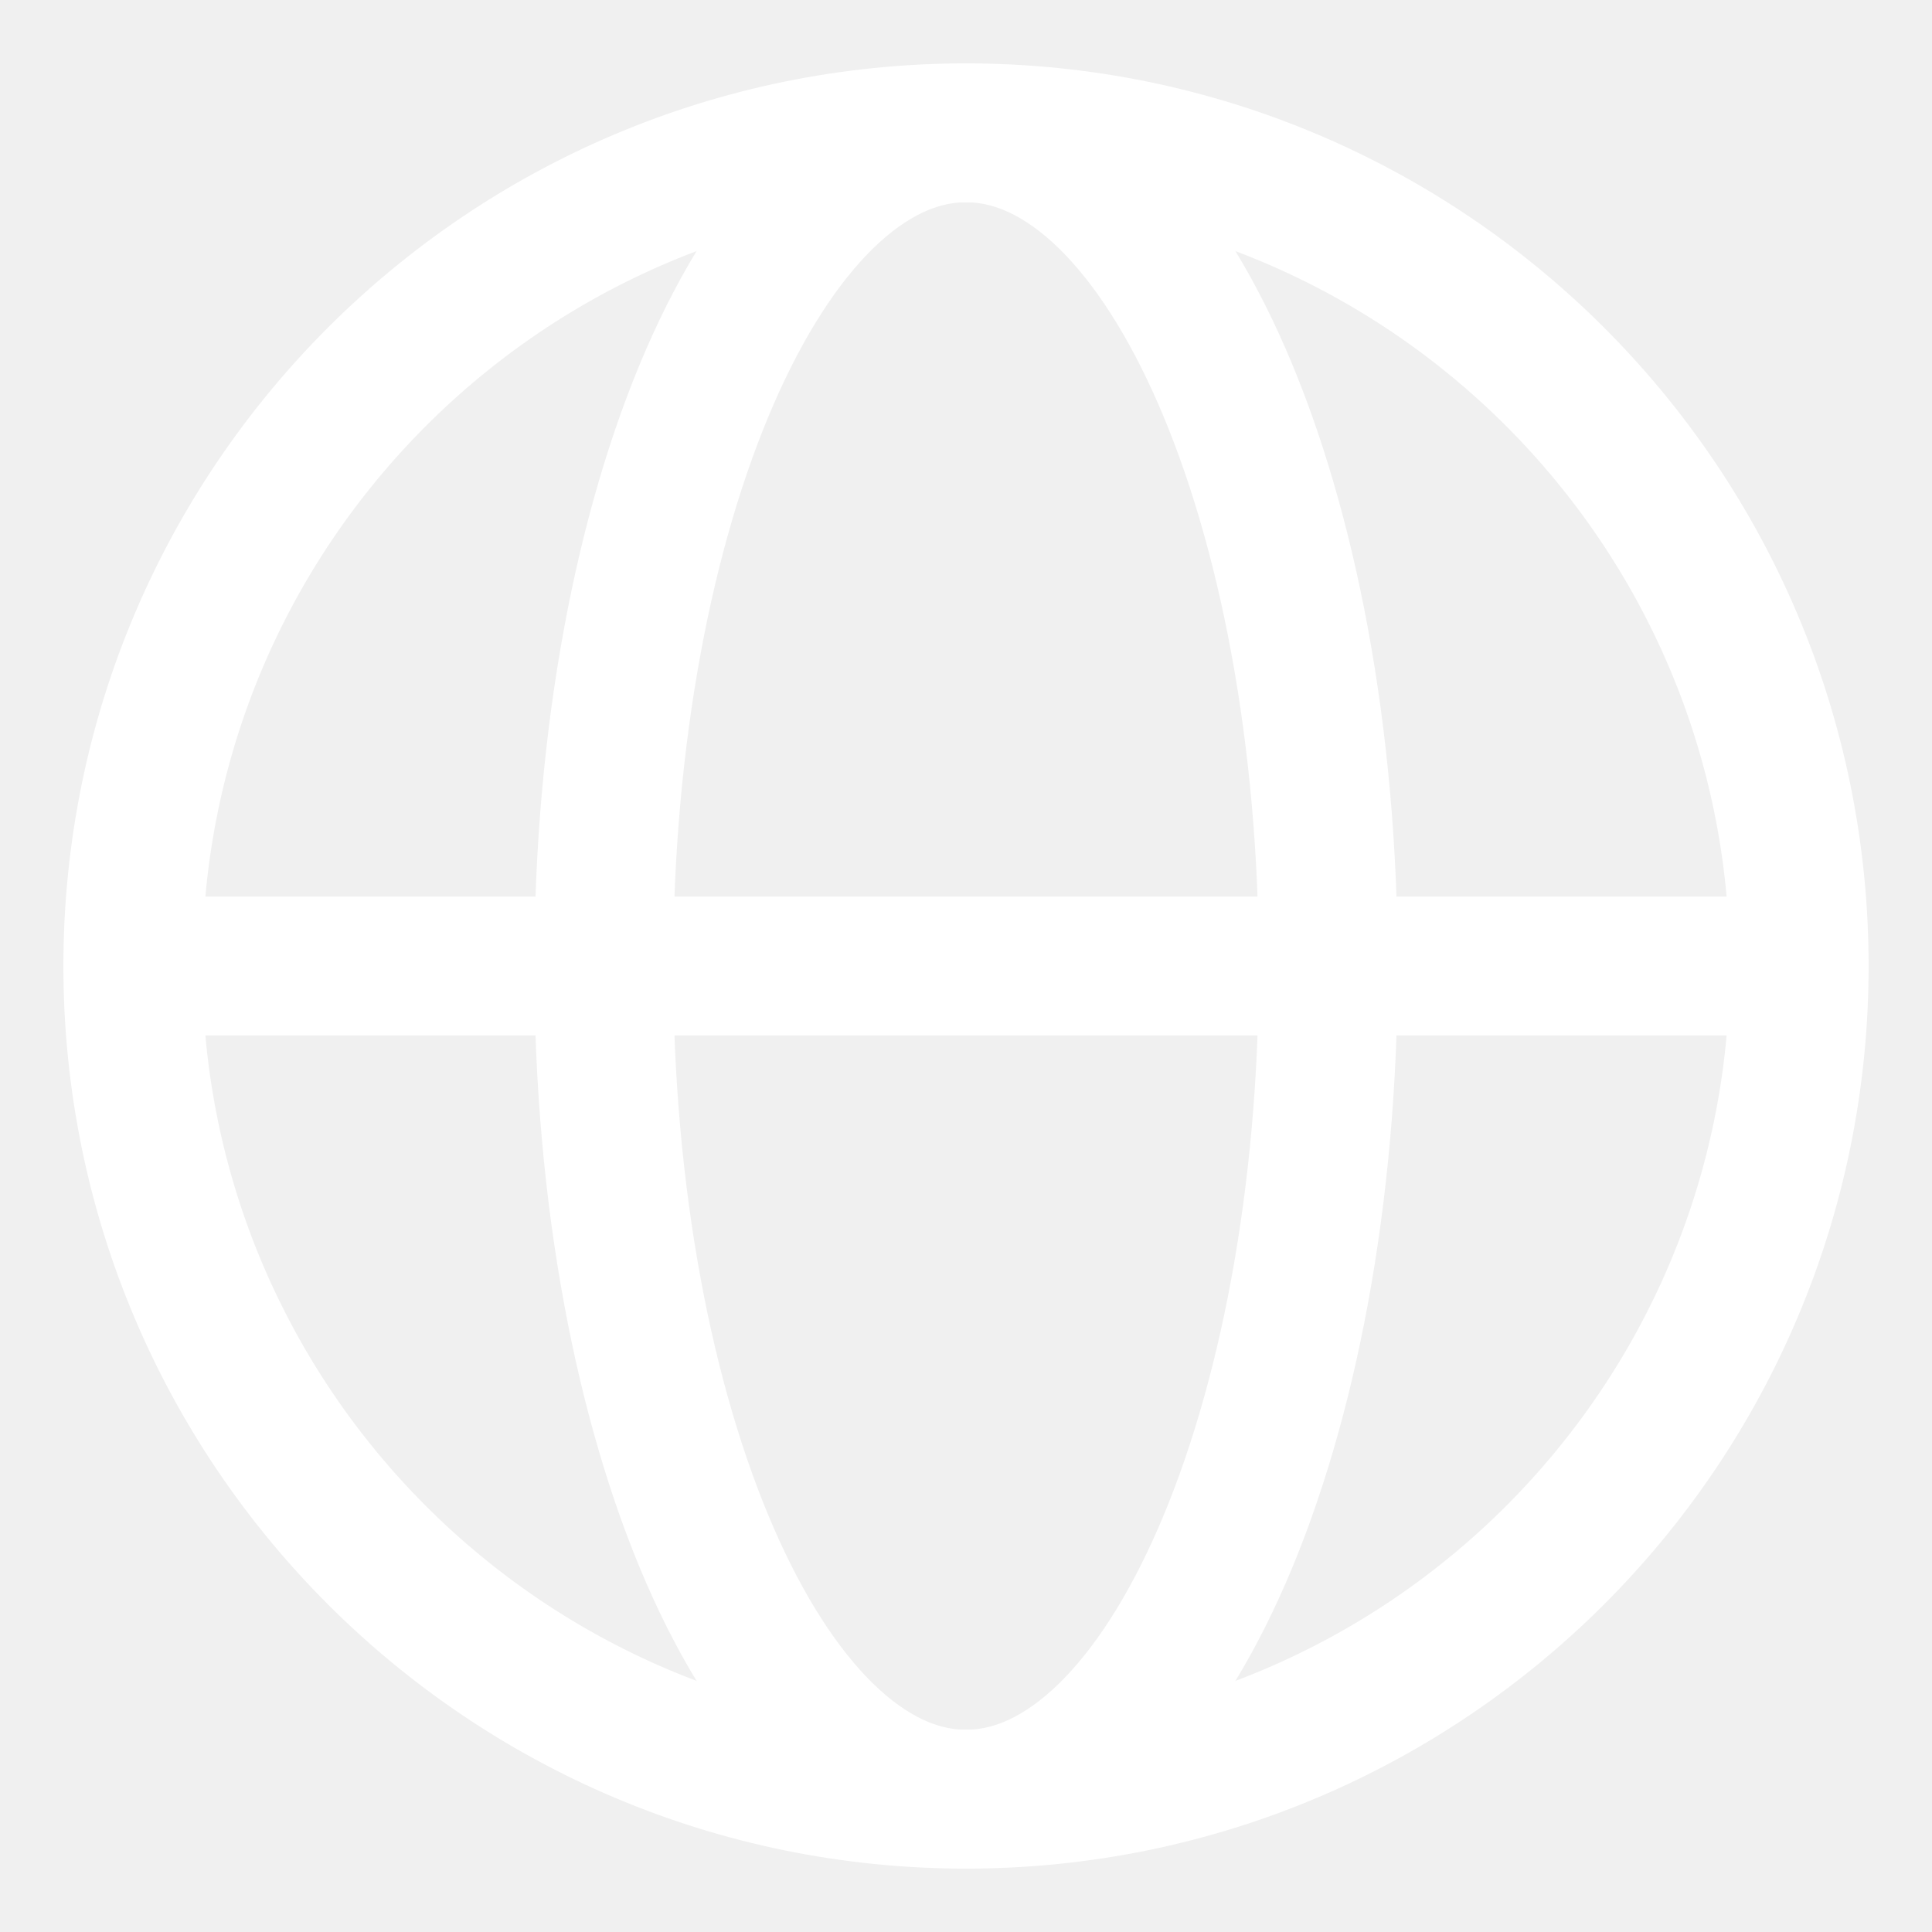
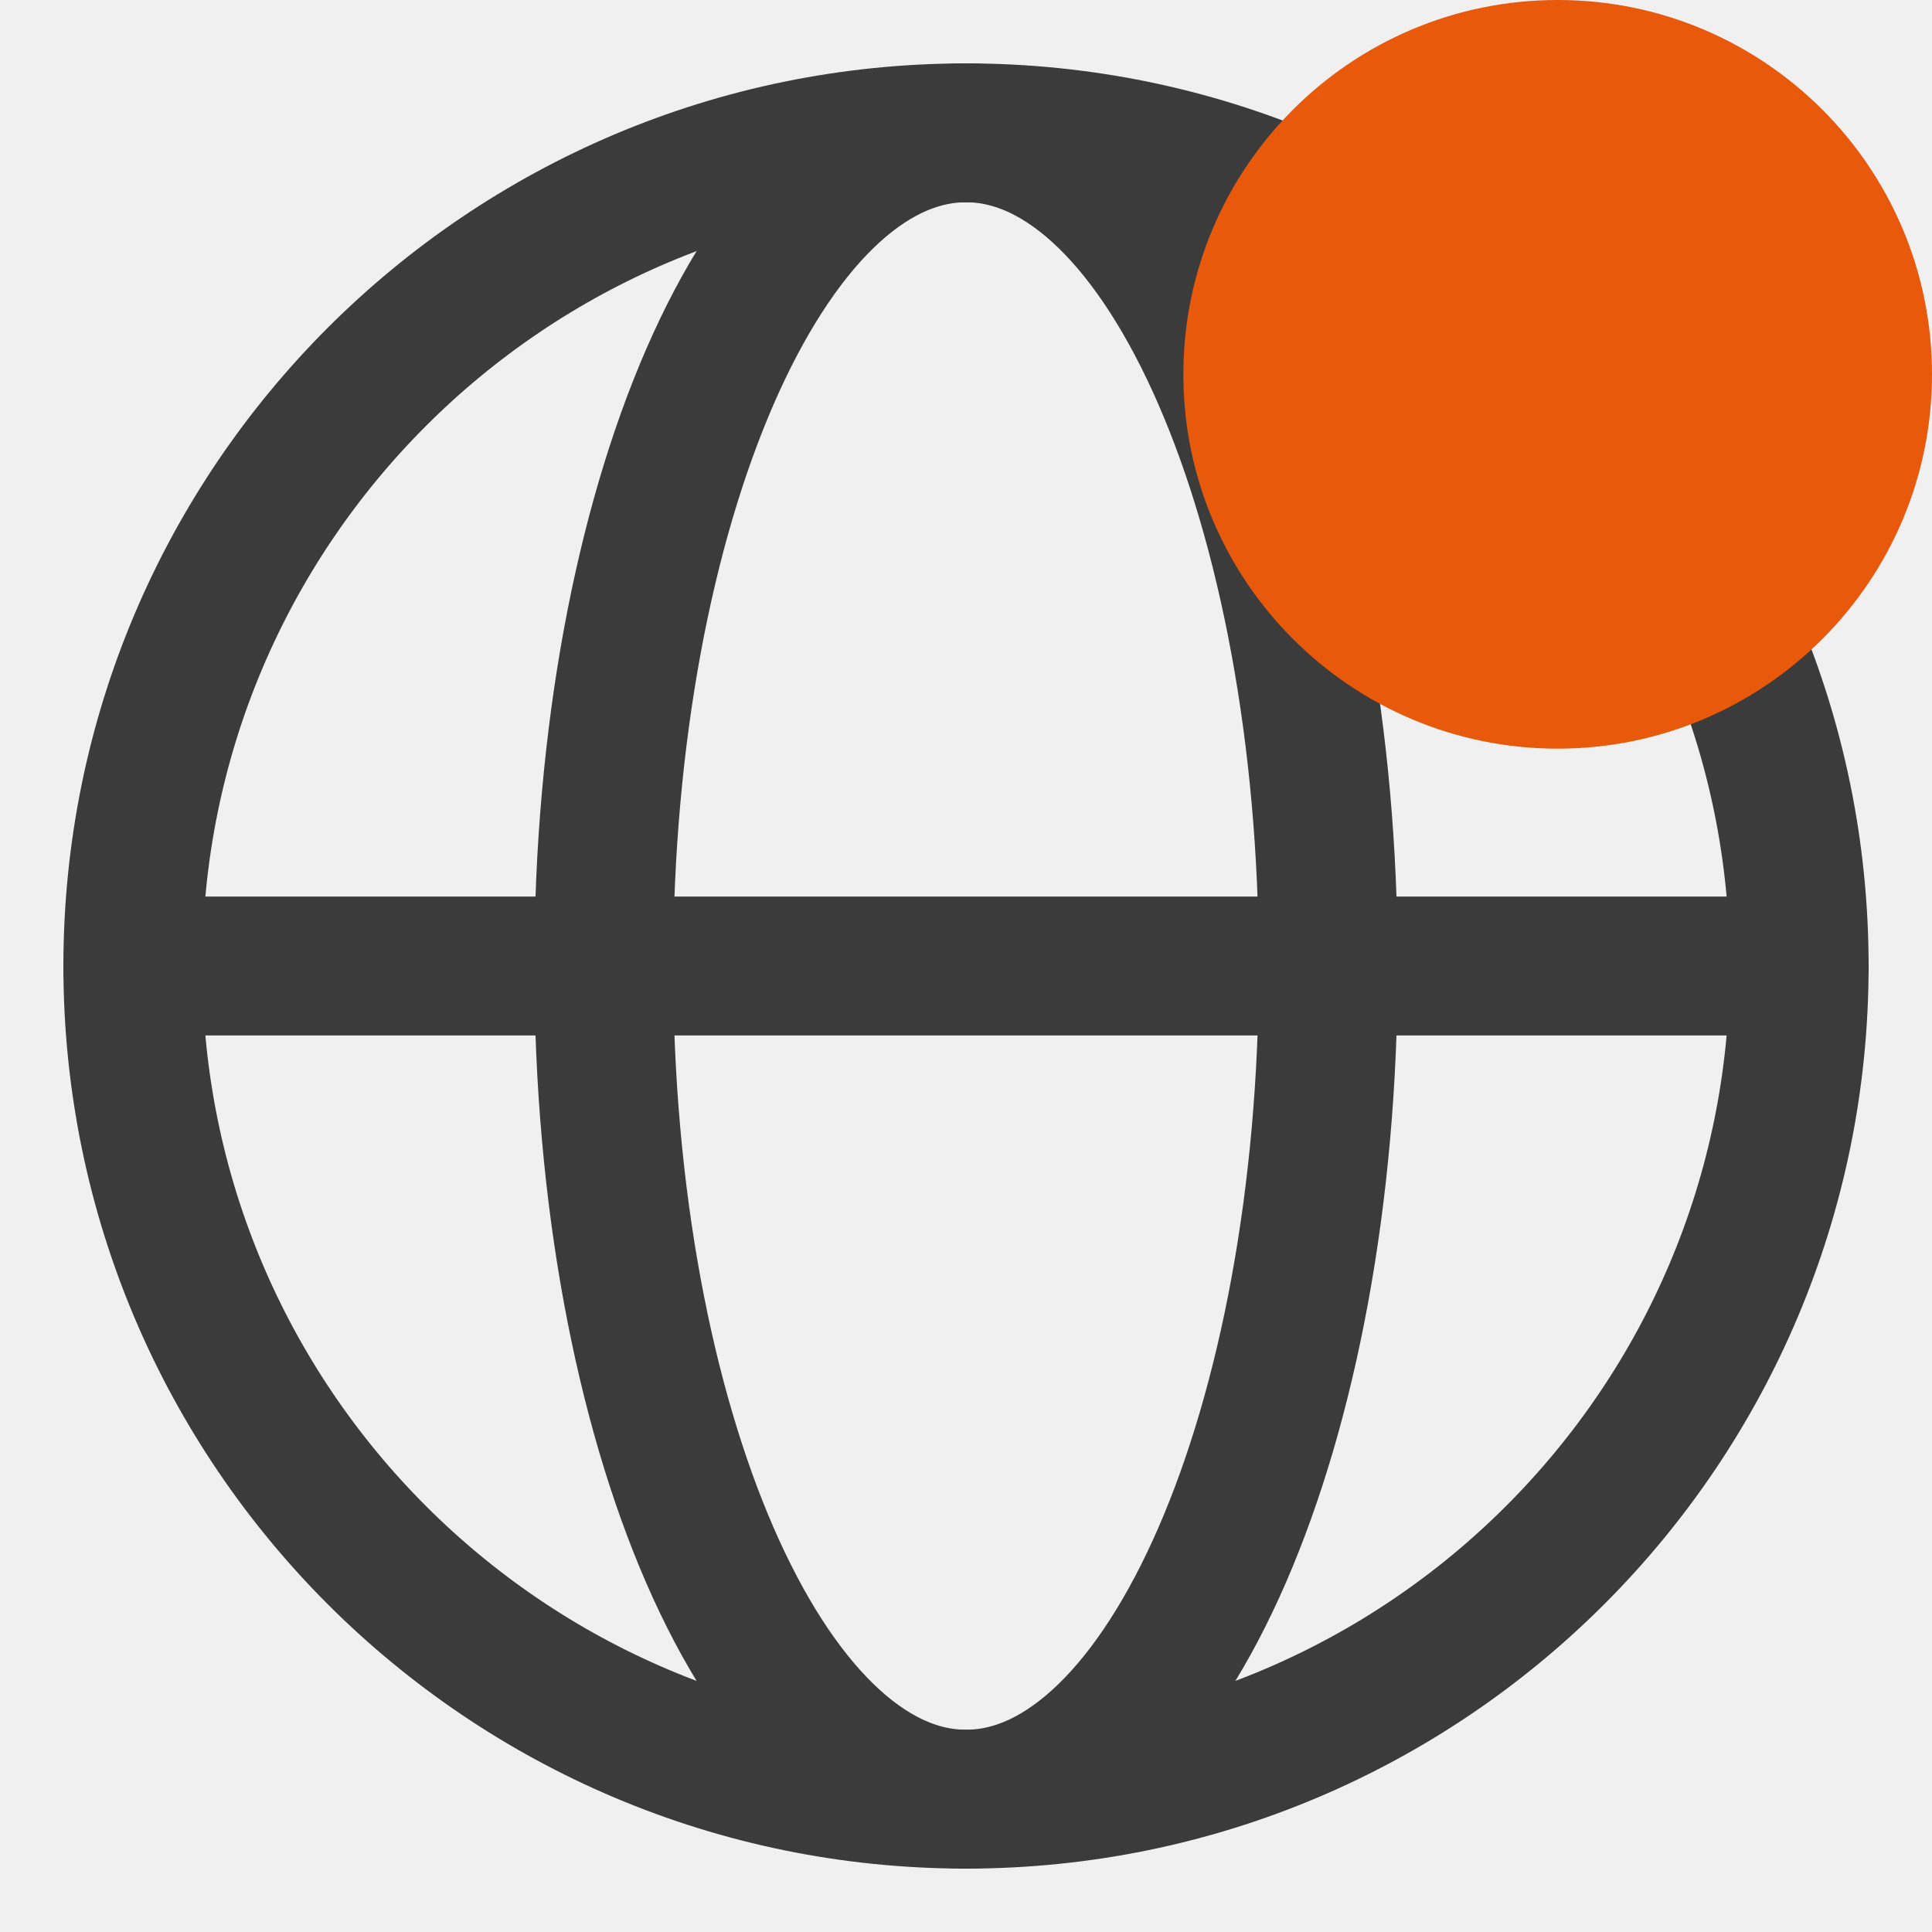
<svg xmlns="http://www.w3.org/2000/svg" width="16" height="16" viewBox="0 0 16 16">
-   <g fill="none" stroke="#FFFFFF" stroke-width="1.15" stroke-linecap="round">
+   <g fill="none" stroke="#3B3B3B" stroke-width="1.15" stroke-linecap="round">
    <circle cx="8" cy="8" r="6.9" />
    <path d="M1.1 8h13.8" />
    <ellipse cx="8" cy="8" rx="3" ry="6.9" />
  </g>
+   <circle cx="12.9" cy="3.1" r="3.1" fill="#E8590C" />
</svg>
